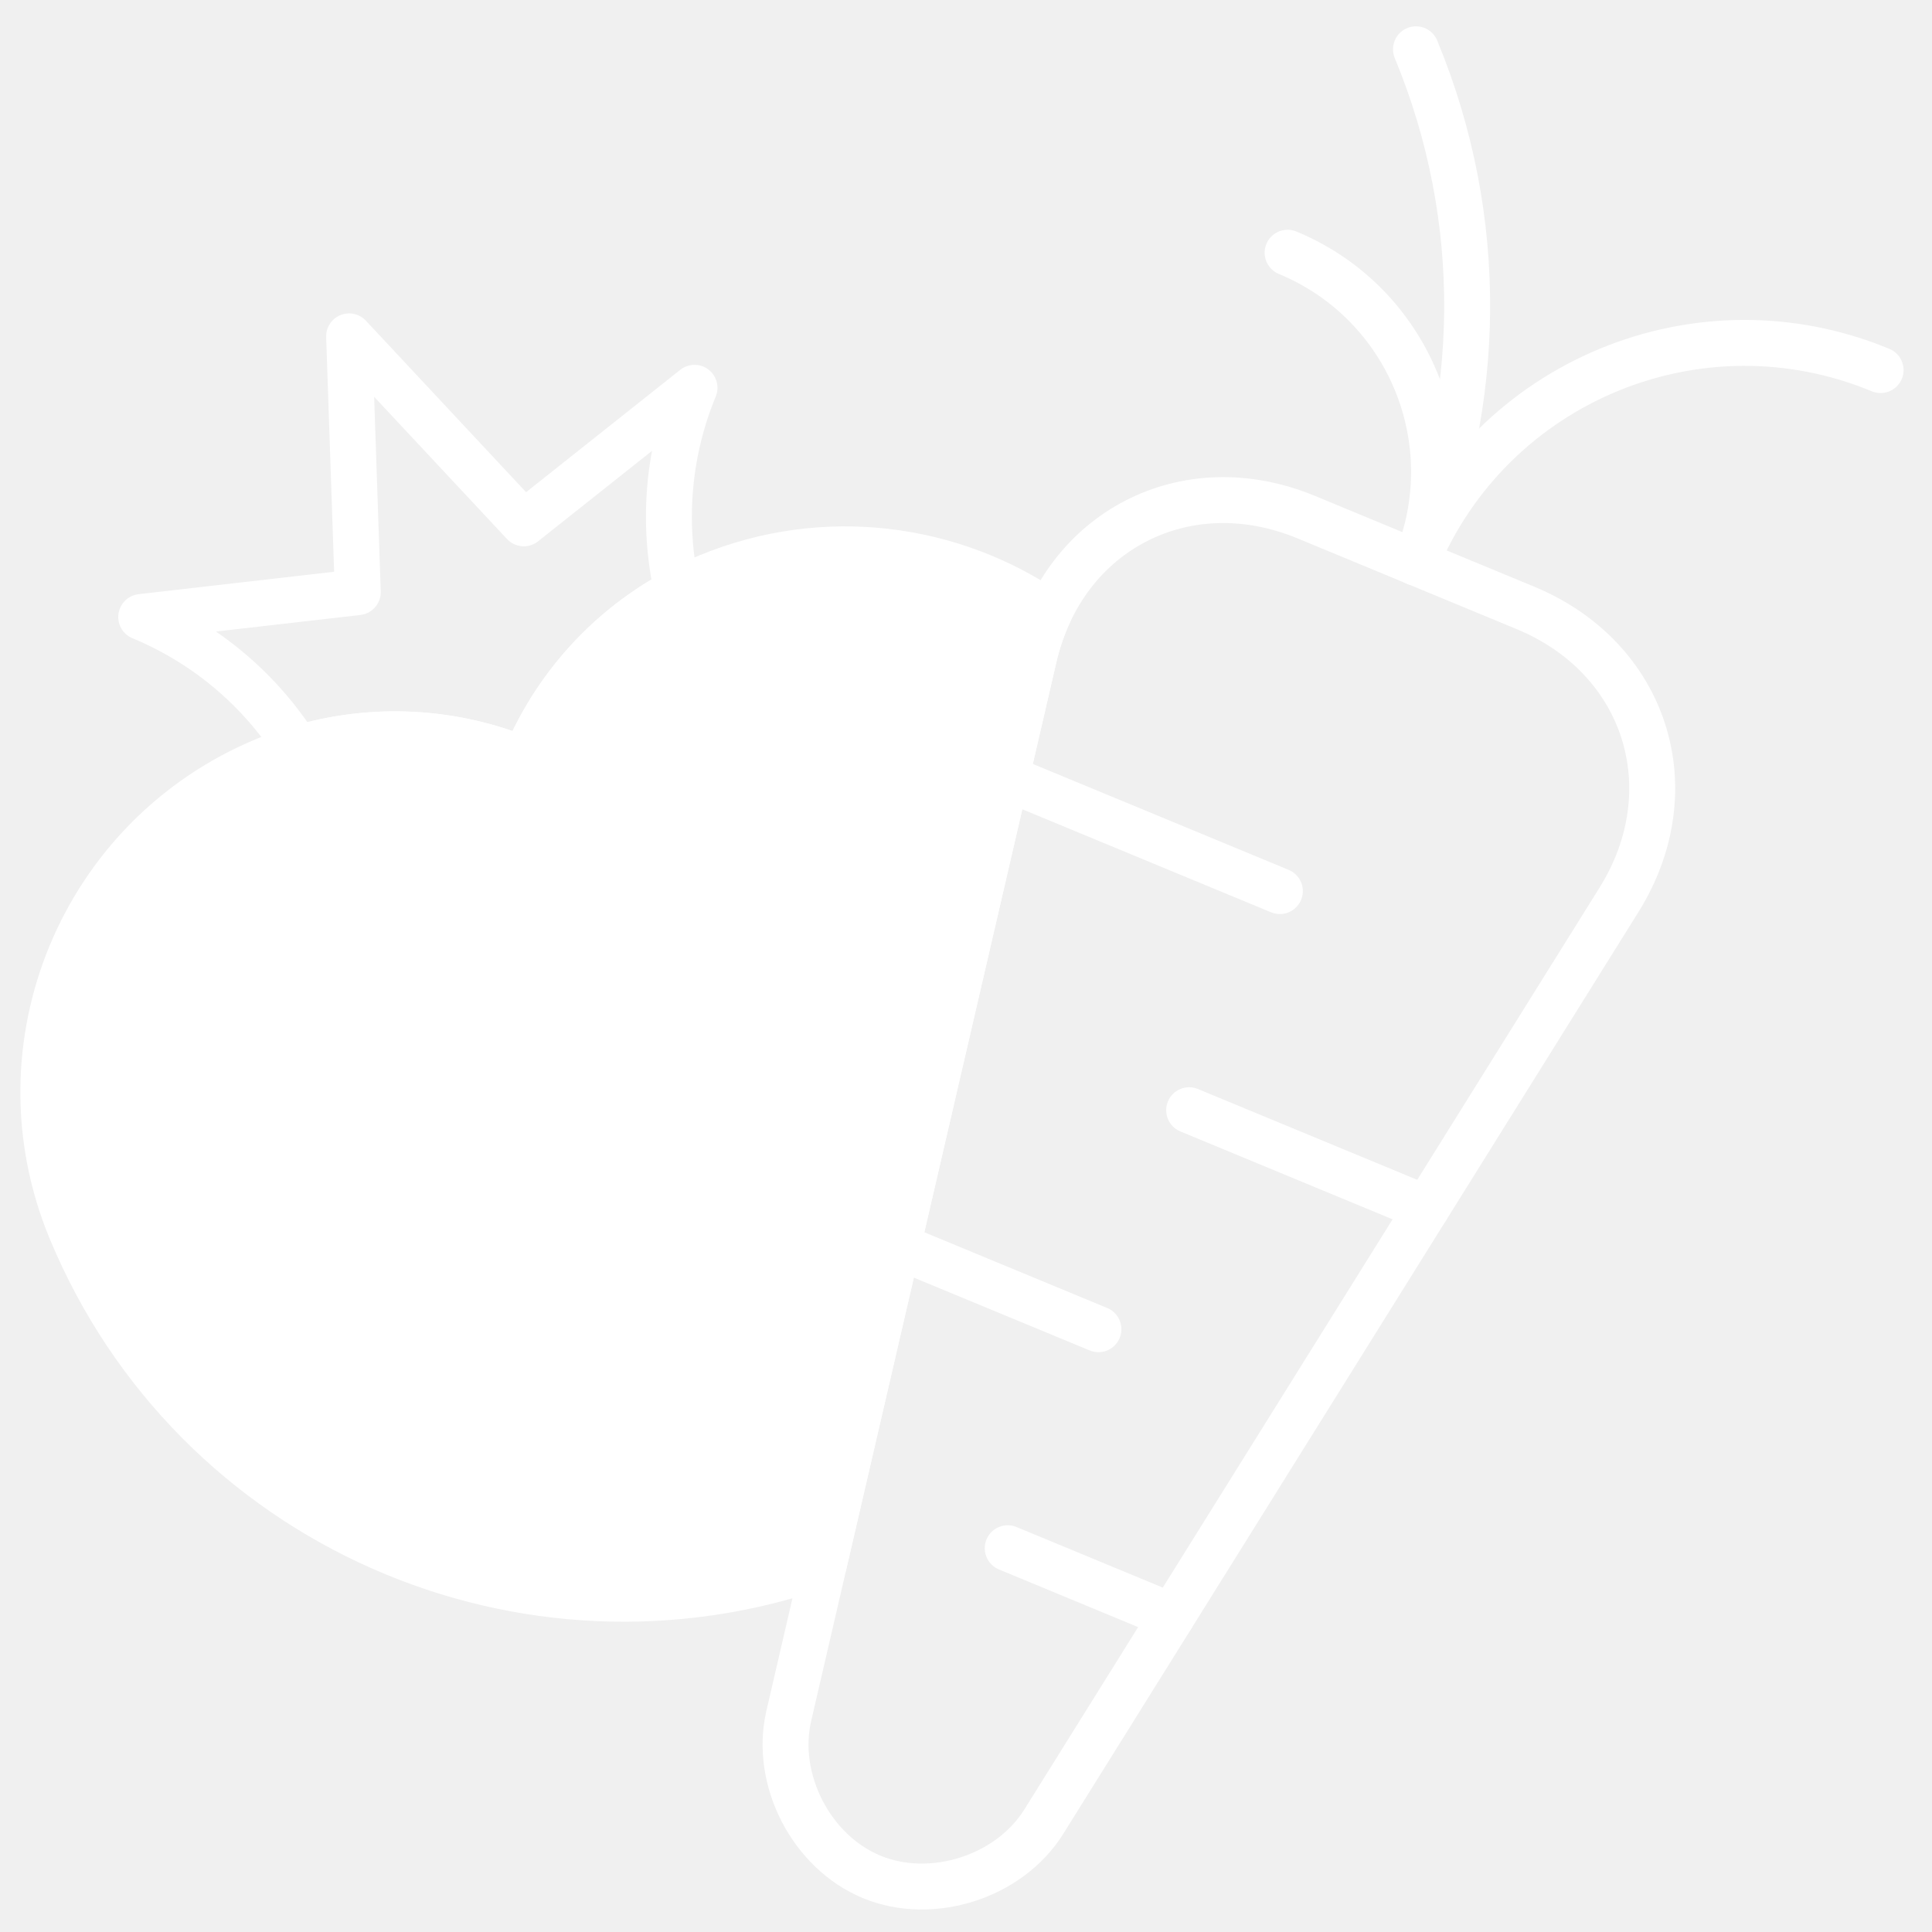
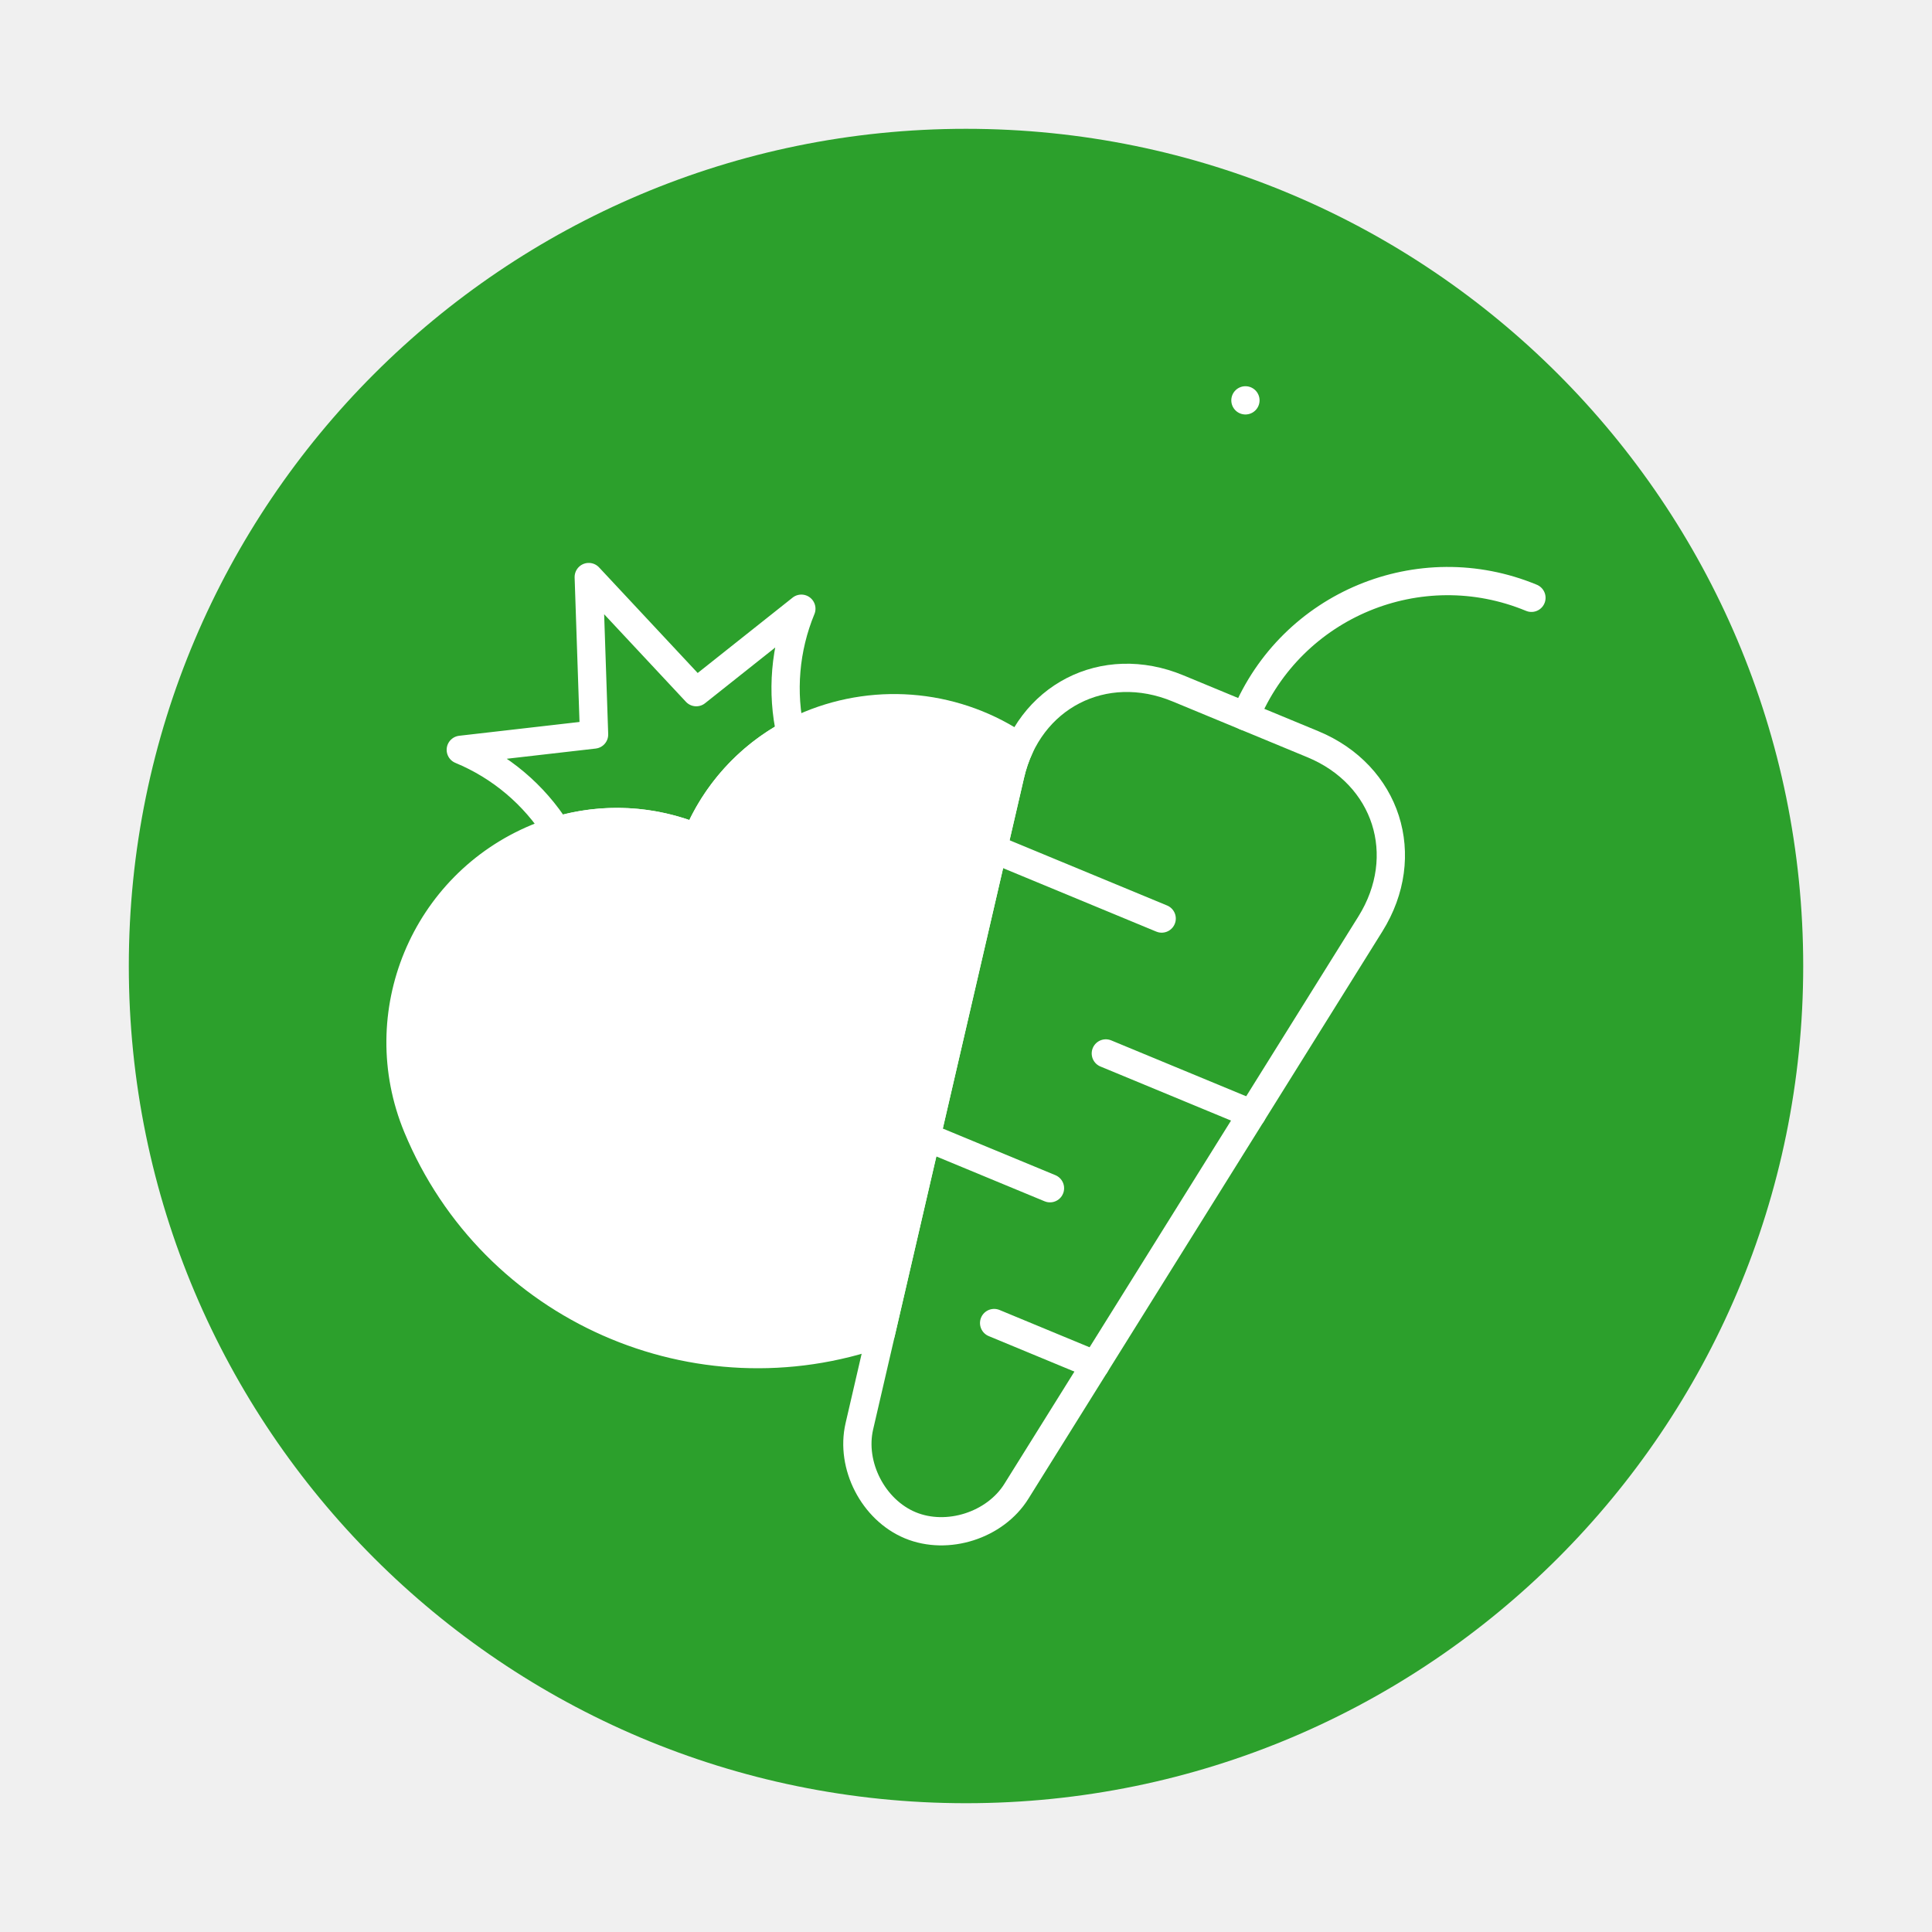
- <svg xmlns="http://www.w3.org/2000/svg" version="1" width="100" height="100">
-   <g stroke-miterlimit="10" stroke="#fff" stroke-width="2.377" stroke-linecap="round" stroke-linejoin="round">
-     <path d="M78.959 31.466l-11.34-4.695c-6.234-2.586-12.583.683-14.104 7.258L40.826 88.82c-.762 3.29 1.166 7.031 4.286 8.325 3.118 1.29 7.13.006 8.915-2.856l29.772-47.714c3.572-5.727 1.396-12.526-4.84-15.109z" fill="none" />
-     <path d="M73.291 2.551c3.667 8.858 3.395 18.362-.002 26.569 3.397-8.207 3.67-17.71.002-26.569z" fill="none" />
-     <path d="M97.34 19.155c-9.396-3.893-20.16.57-24.051 9.964 2.592-6.265-.378-13.445-6.643-16.038 6.265 2.593 9.235 9.773 6.643 16.038 3.892-9.395 14.655-13.857 24.05-9.964zM52.073 40.253l14.173 5.87zm21.76 22.298L61.55 57.465zM46.46 64.495L56.855 68.8zm14.199 19.162l-8.5-3.521zM35.948 20.073l-8.837 7.015-9.041-9.678.449 13.24-11.21 1.286a17.455 17.455 0 0 1 8.087 6.816 17.516 17.516 0 0 1 11.76.595l-.001-.004a17.456 17.456 0 0 1 7.898-8.736c-.811-3.6-.454-7.273.895-10.535z" fill="none" />
-     <path d="M53.515 34.03c.187-.823.456-1.595.786-2.31-5.017-3.445-11.616-4.371-17.659-1.87a17.46 17.46 0 0 0-9.487 9.491l.001.005a17.496 17.496 0 0 0-13.423-.002c-9.493 3.929-14 14.809-10.07 24.3 6.345 15.312 23.537 22.799 38.98 17.319z" fill="#fff" />
+ <svg xmlns="http://www.w3.org/2000/svg" height="75" width="75" viewBox="0 0 91.463 91.463">
+   <circle r="39.634" cy="45.732" cx="45.732" class="icon" fill="#2ca02c" />
+   <g stroke-miterlimit="10" stroke="#fff" stroke-width="1.338" stroke-linecap="round" stroke-linejoin="round">
+     <path d="M62.152 35.232l-6.385-2.643c-3.51-1.456-7.084.384-7.94 4.086l-7.144 30.847c-.429 1.853.656 3.959 2.413 4.687 1.755.727 4.014.004 5.02-1.608l16.76-26.862c2.012-3.225.787-7.053-2.724-8.507zM58.96 18.953z" fill="none" />
+     <path d="M72.5 28.301c-5.29-2.192-11.35.321-13.54 5.61 2.19-5.29 8.25-7.802 13.54-5.61zM47.015 40.18l7.98 3.305zm12.25 12.554l-6.914-2.863zm-15.41 1.094l5.852 2.424zm7.994 10.789l-4.786-1.983zM37.937 28.818l-4.975 3.95-5.09-5.45.252 7.455-6.31.724a9.827 9.827 0 0 1 4.552 3.837 9.861 9.861 0 0 1 6.62.335v-.002a9.828 9.828 0 0 1 4.447-4.918 9.849 9.849 0 0 1 .504-5.932z" fill="none" />
+     <path d="M47.827 36.676c.105-.464.257-.898.442-1.3a10.462 10.462 0 0 0-9.942-1.054 9.83 9.83 0 0 0-5.34 5.344v.003a9.85 9.85 0 0 0-7.557-.002c-5.345 2.213-7.882 8.338-5.67 13.681 3.573 8.62 13.252 12.836 21.946 9.75z" fill="#fff" />
  </g>
</svg>
